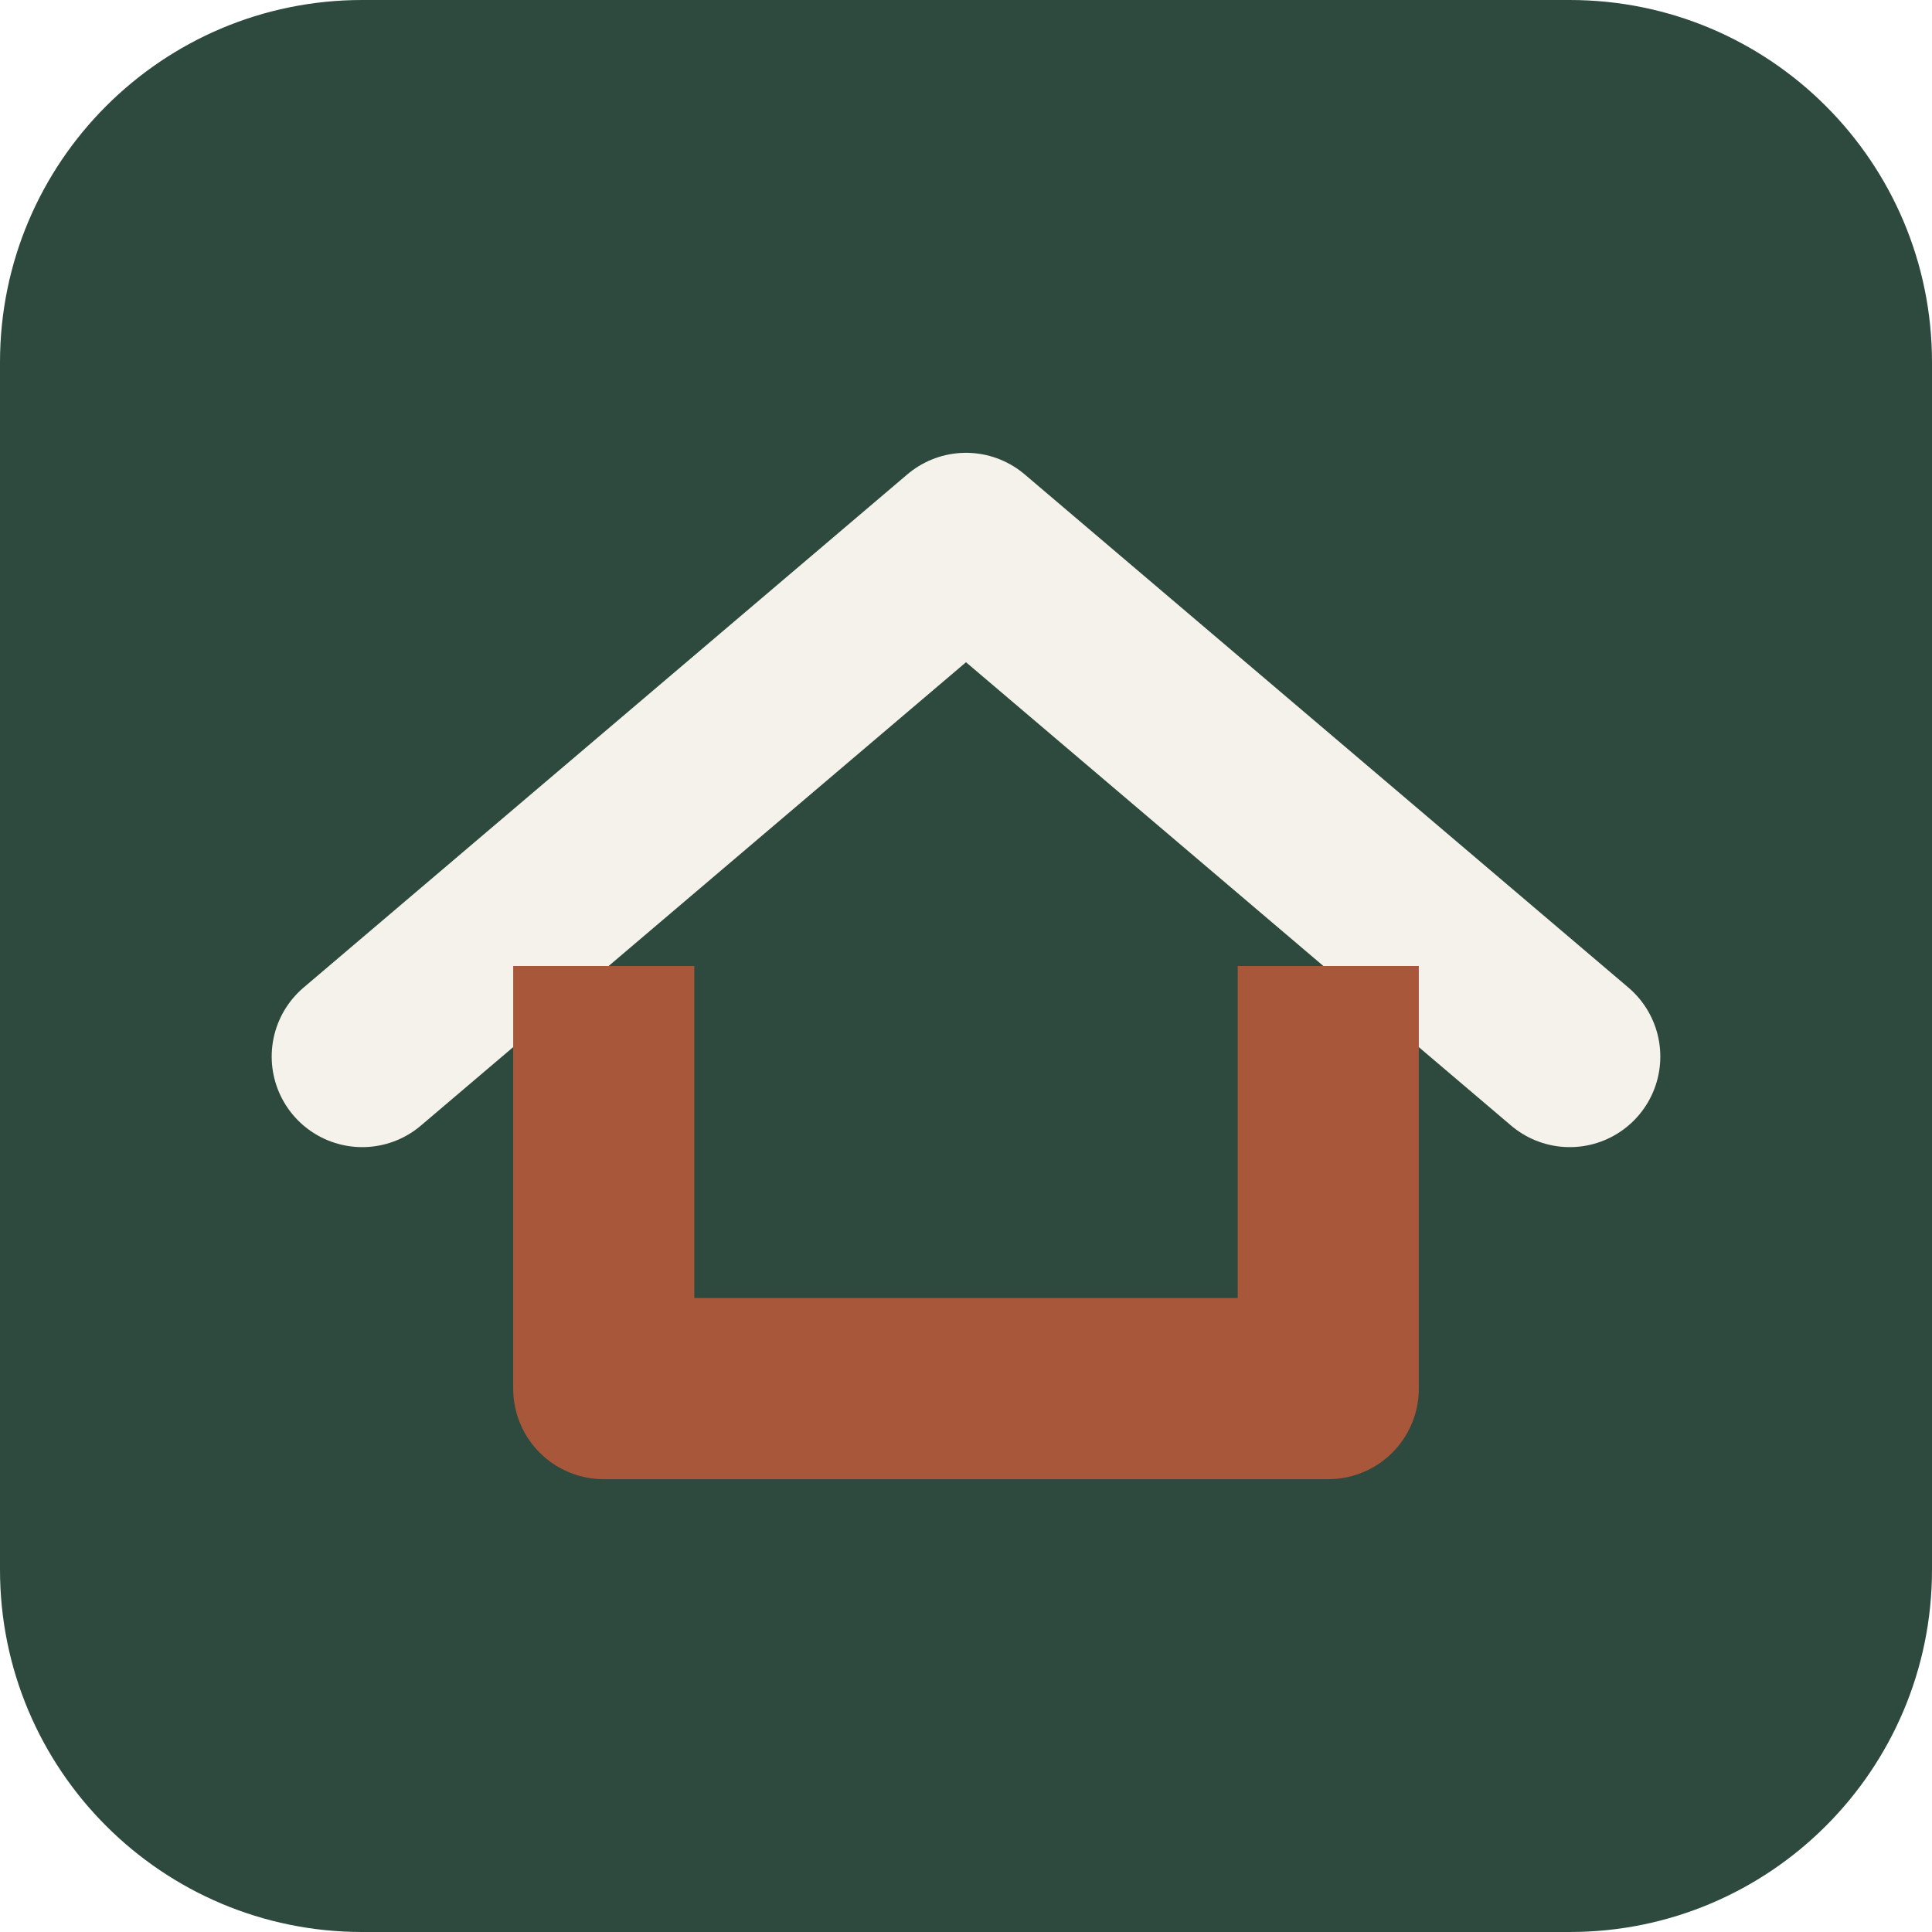
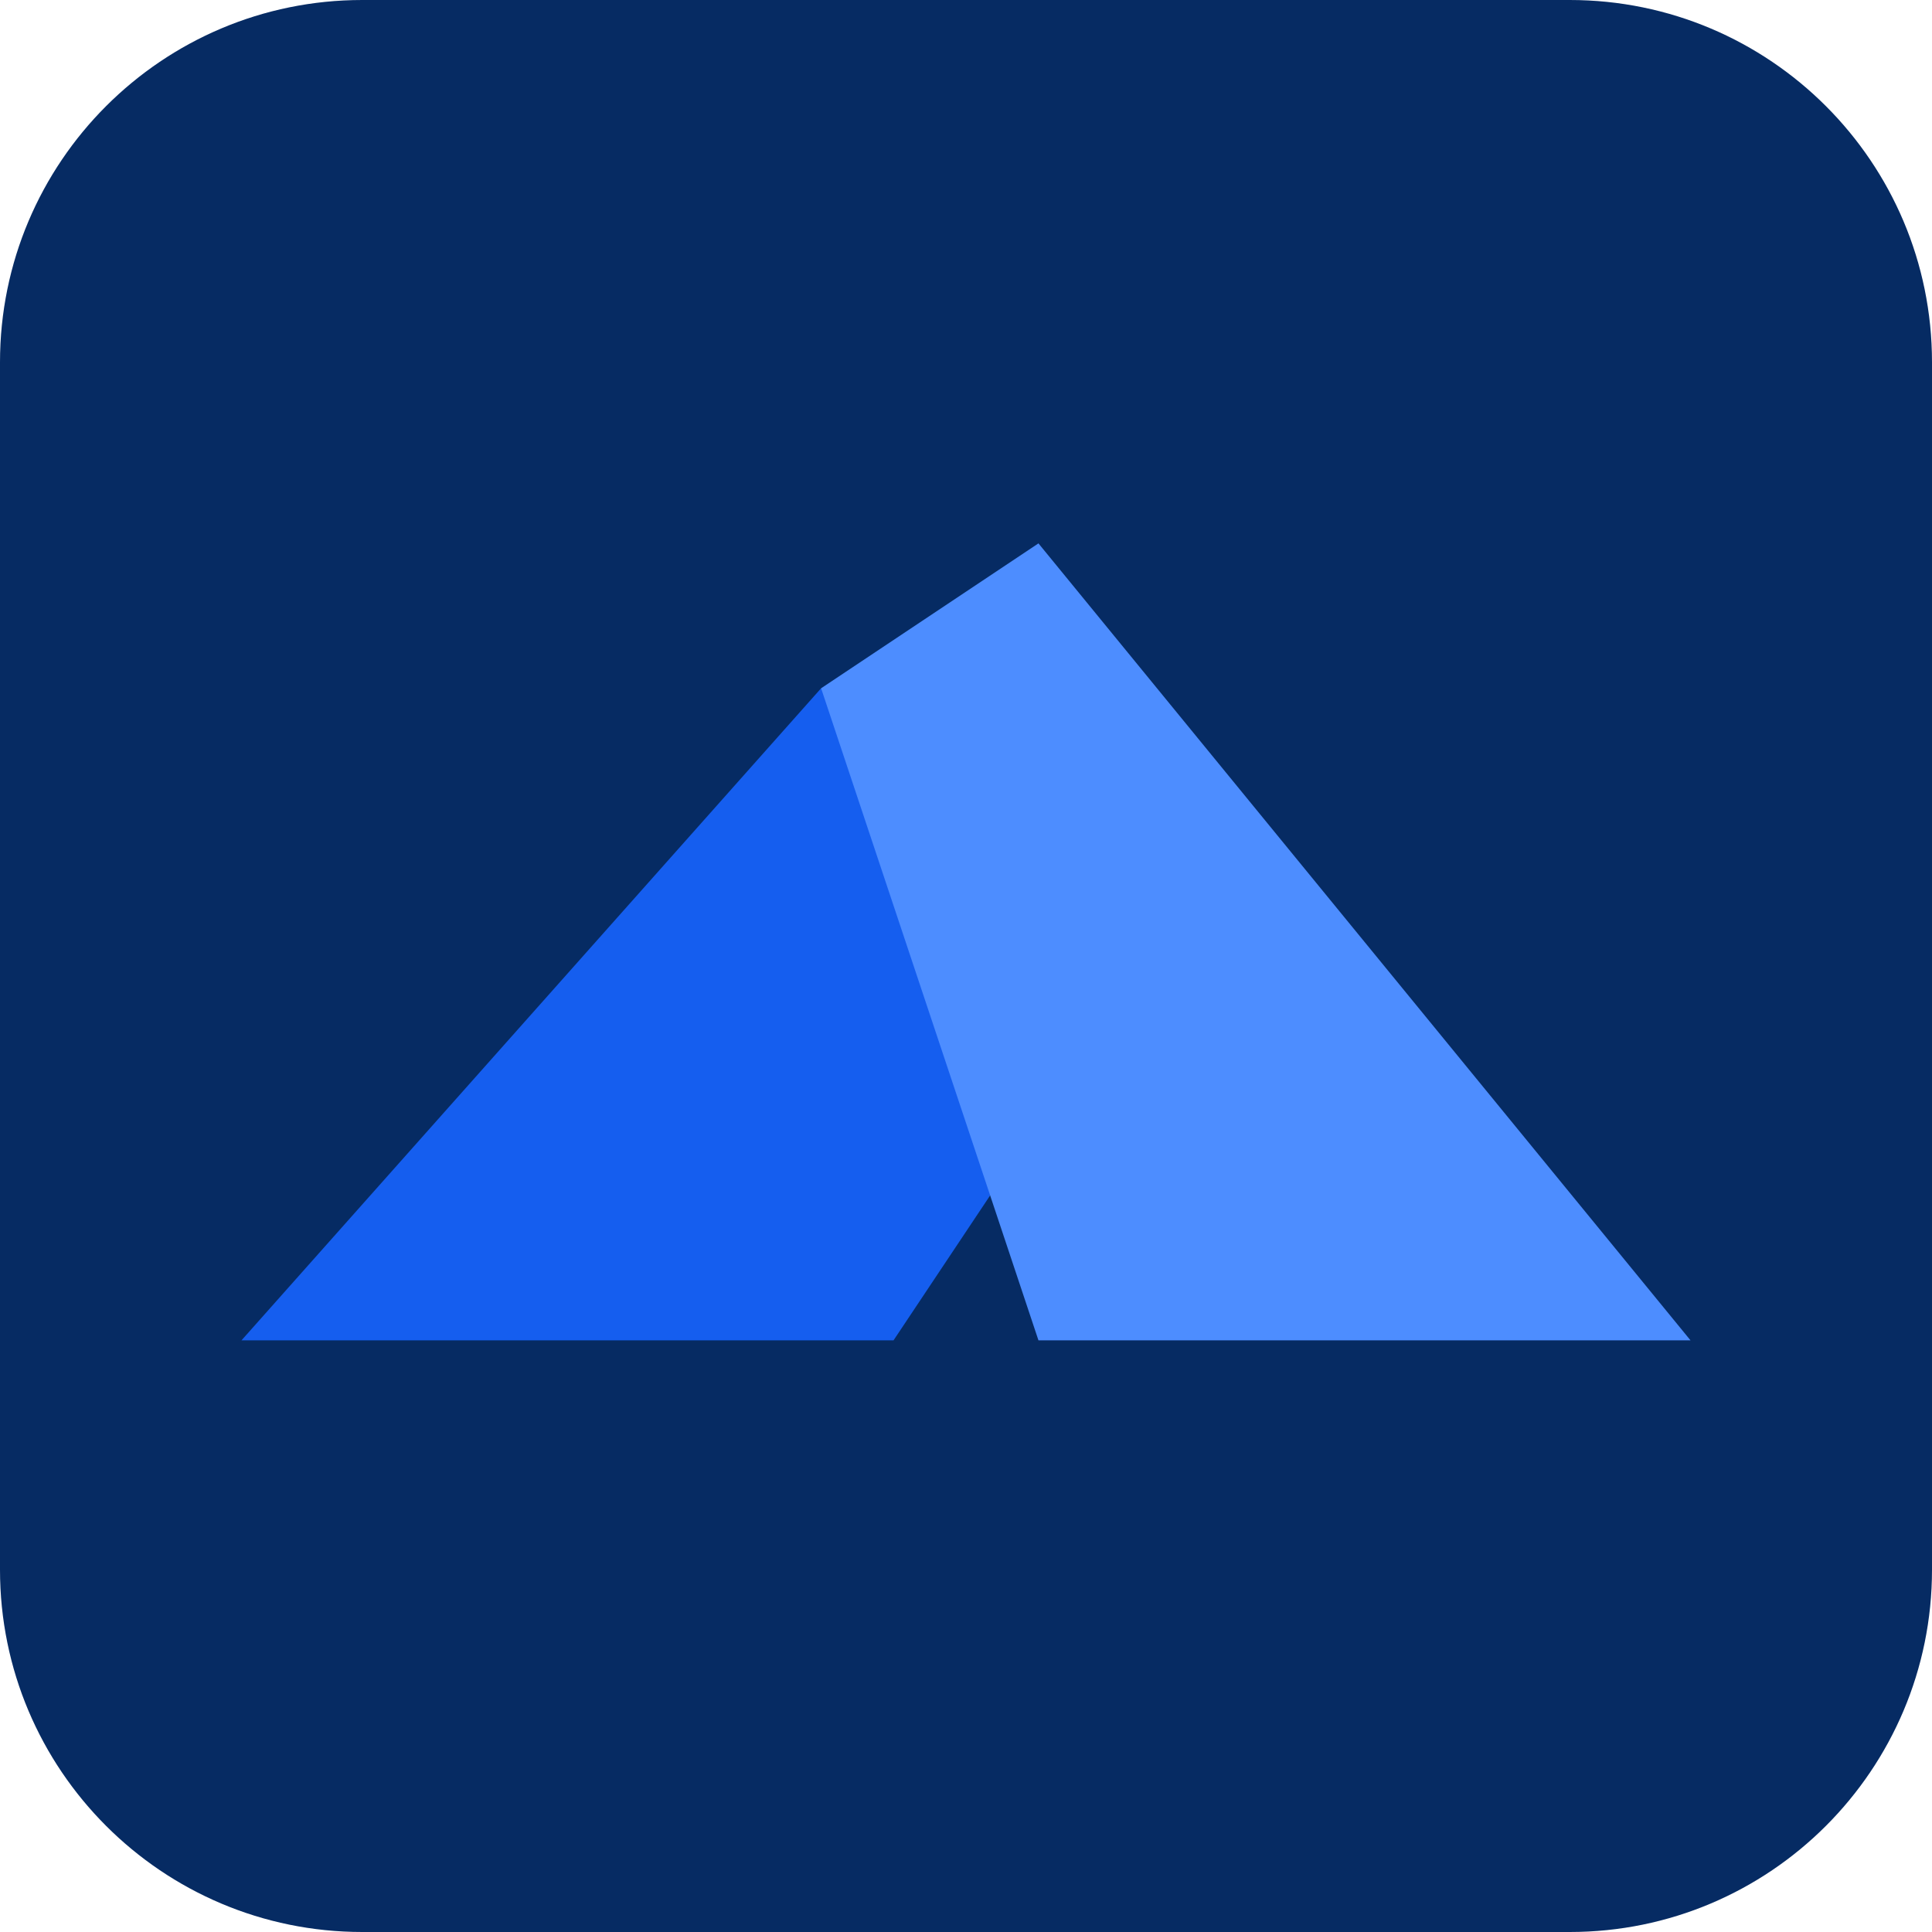
<svg xmlns="http://www.w3.org/2000/svg" viewBox="0 0 32 32">
-   <rect width="32" height="32" rx="6" fill="#2e4a3e" />
-   <path d="M6 17.5 16 9l10 8.5" fill="none" stroke="#f5f2ec" stroke-width="3" stroke-linecap="round" stroke-linejoin="round" />
-   <path d="M10 16v7h12v-7" fill="none" stroke="#a9573a" stroke-width="3" stroke-linejoin="round" />
+   <rect width="32" height="32" rx="6" fill="#062B63" />
+   <path d="M4 22.2 13.6 11.4l4.8 5.4-3.6 5.4Z" fill="#155EEF" />
+   <path d="M13.6 11.4 17.2 9 28 22.2H17.2Z" fill="#4D8DFF" />
</svg>
